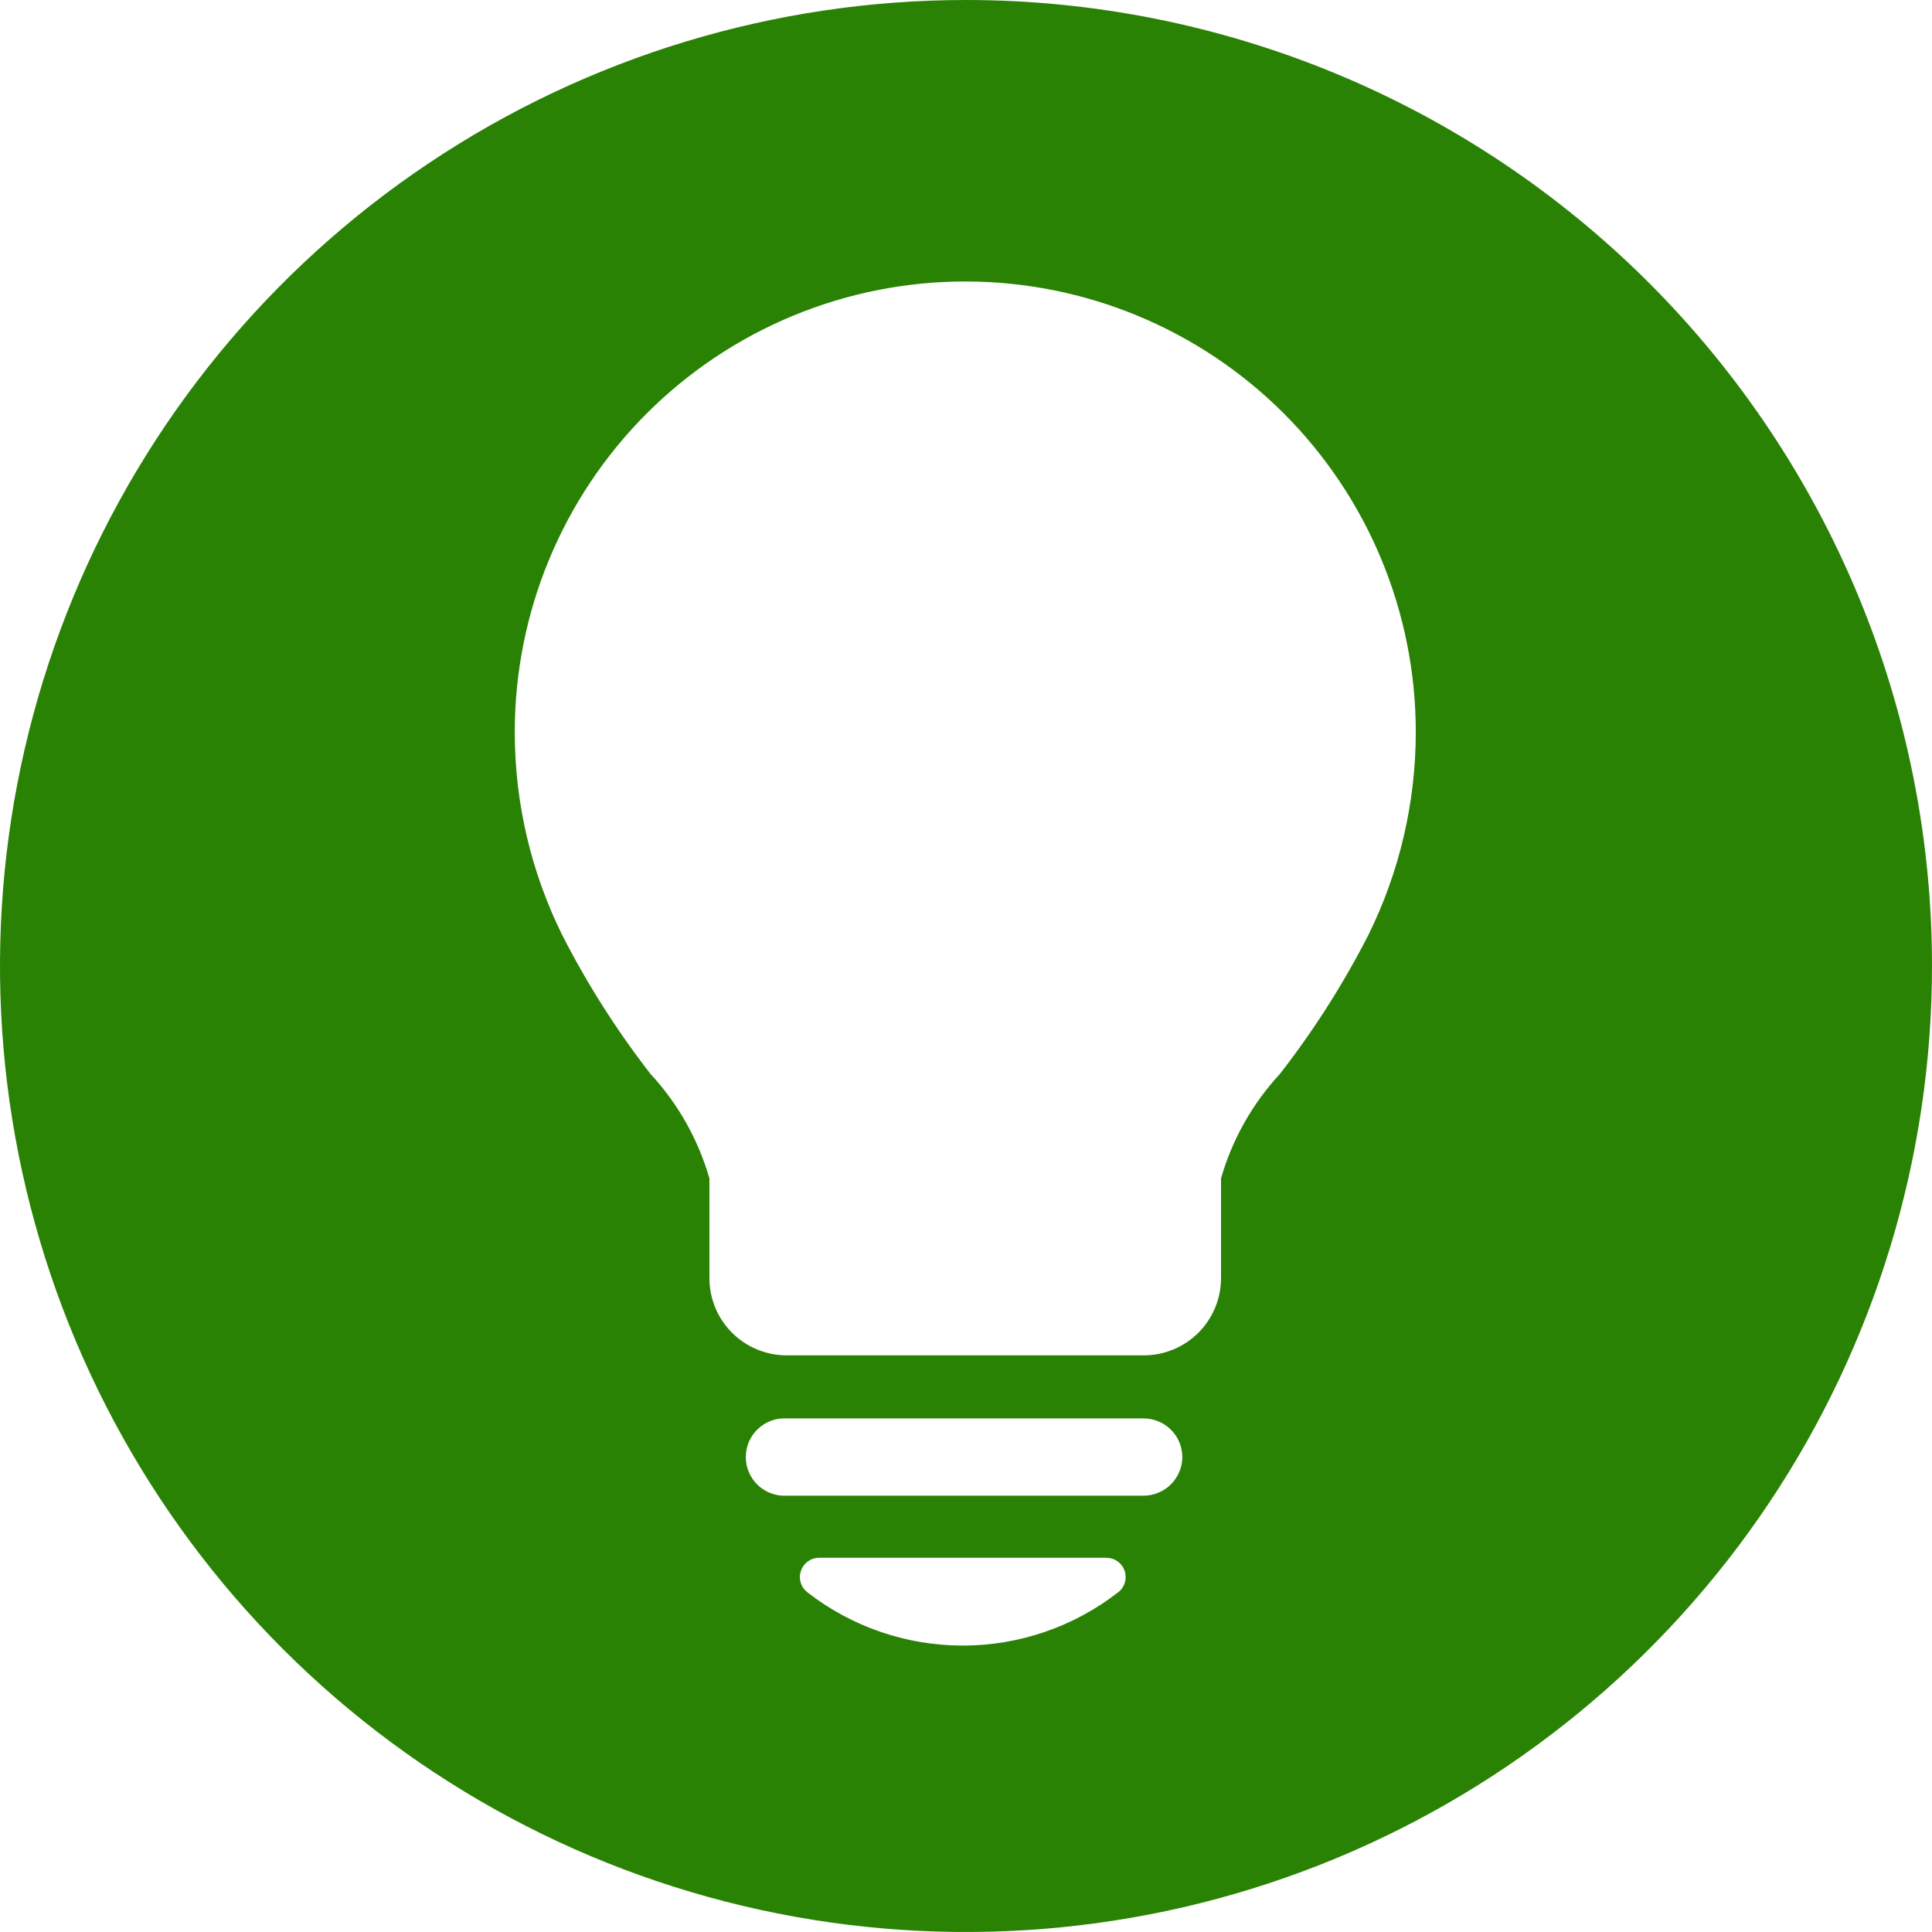
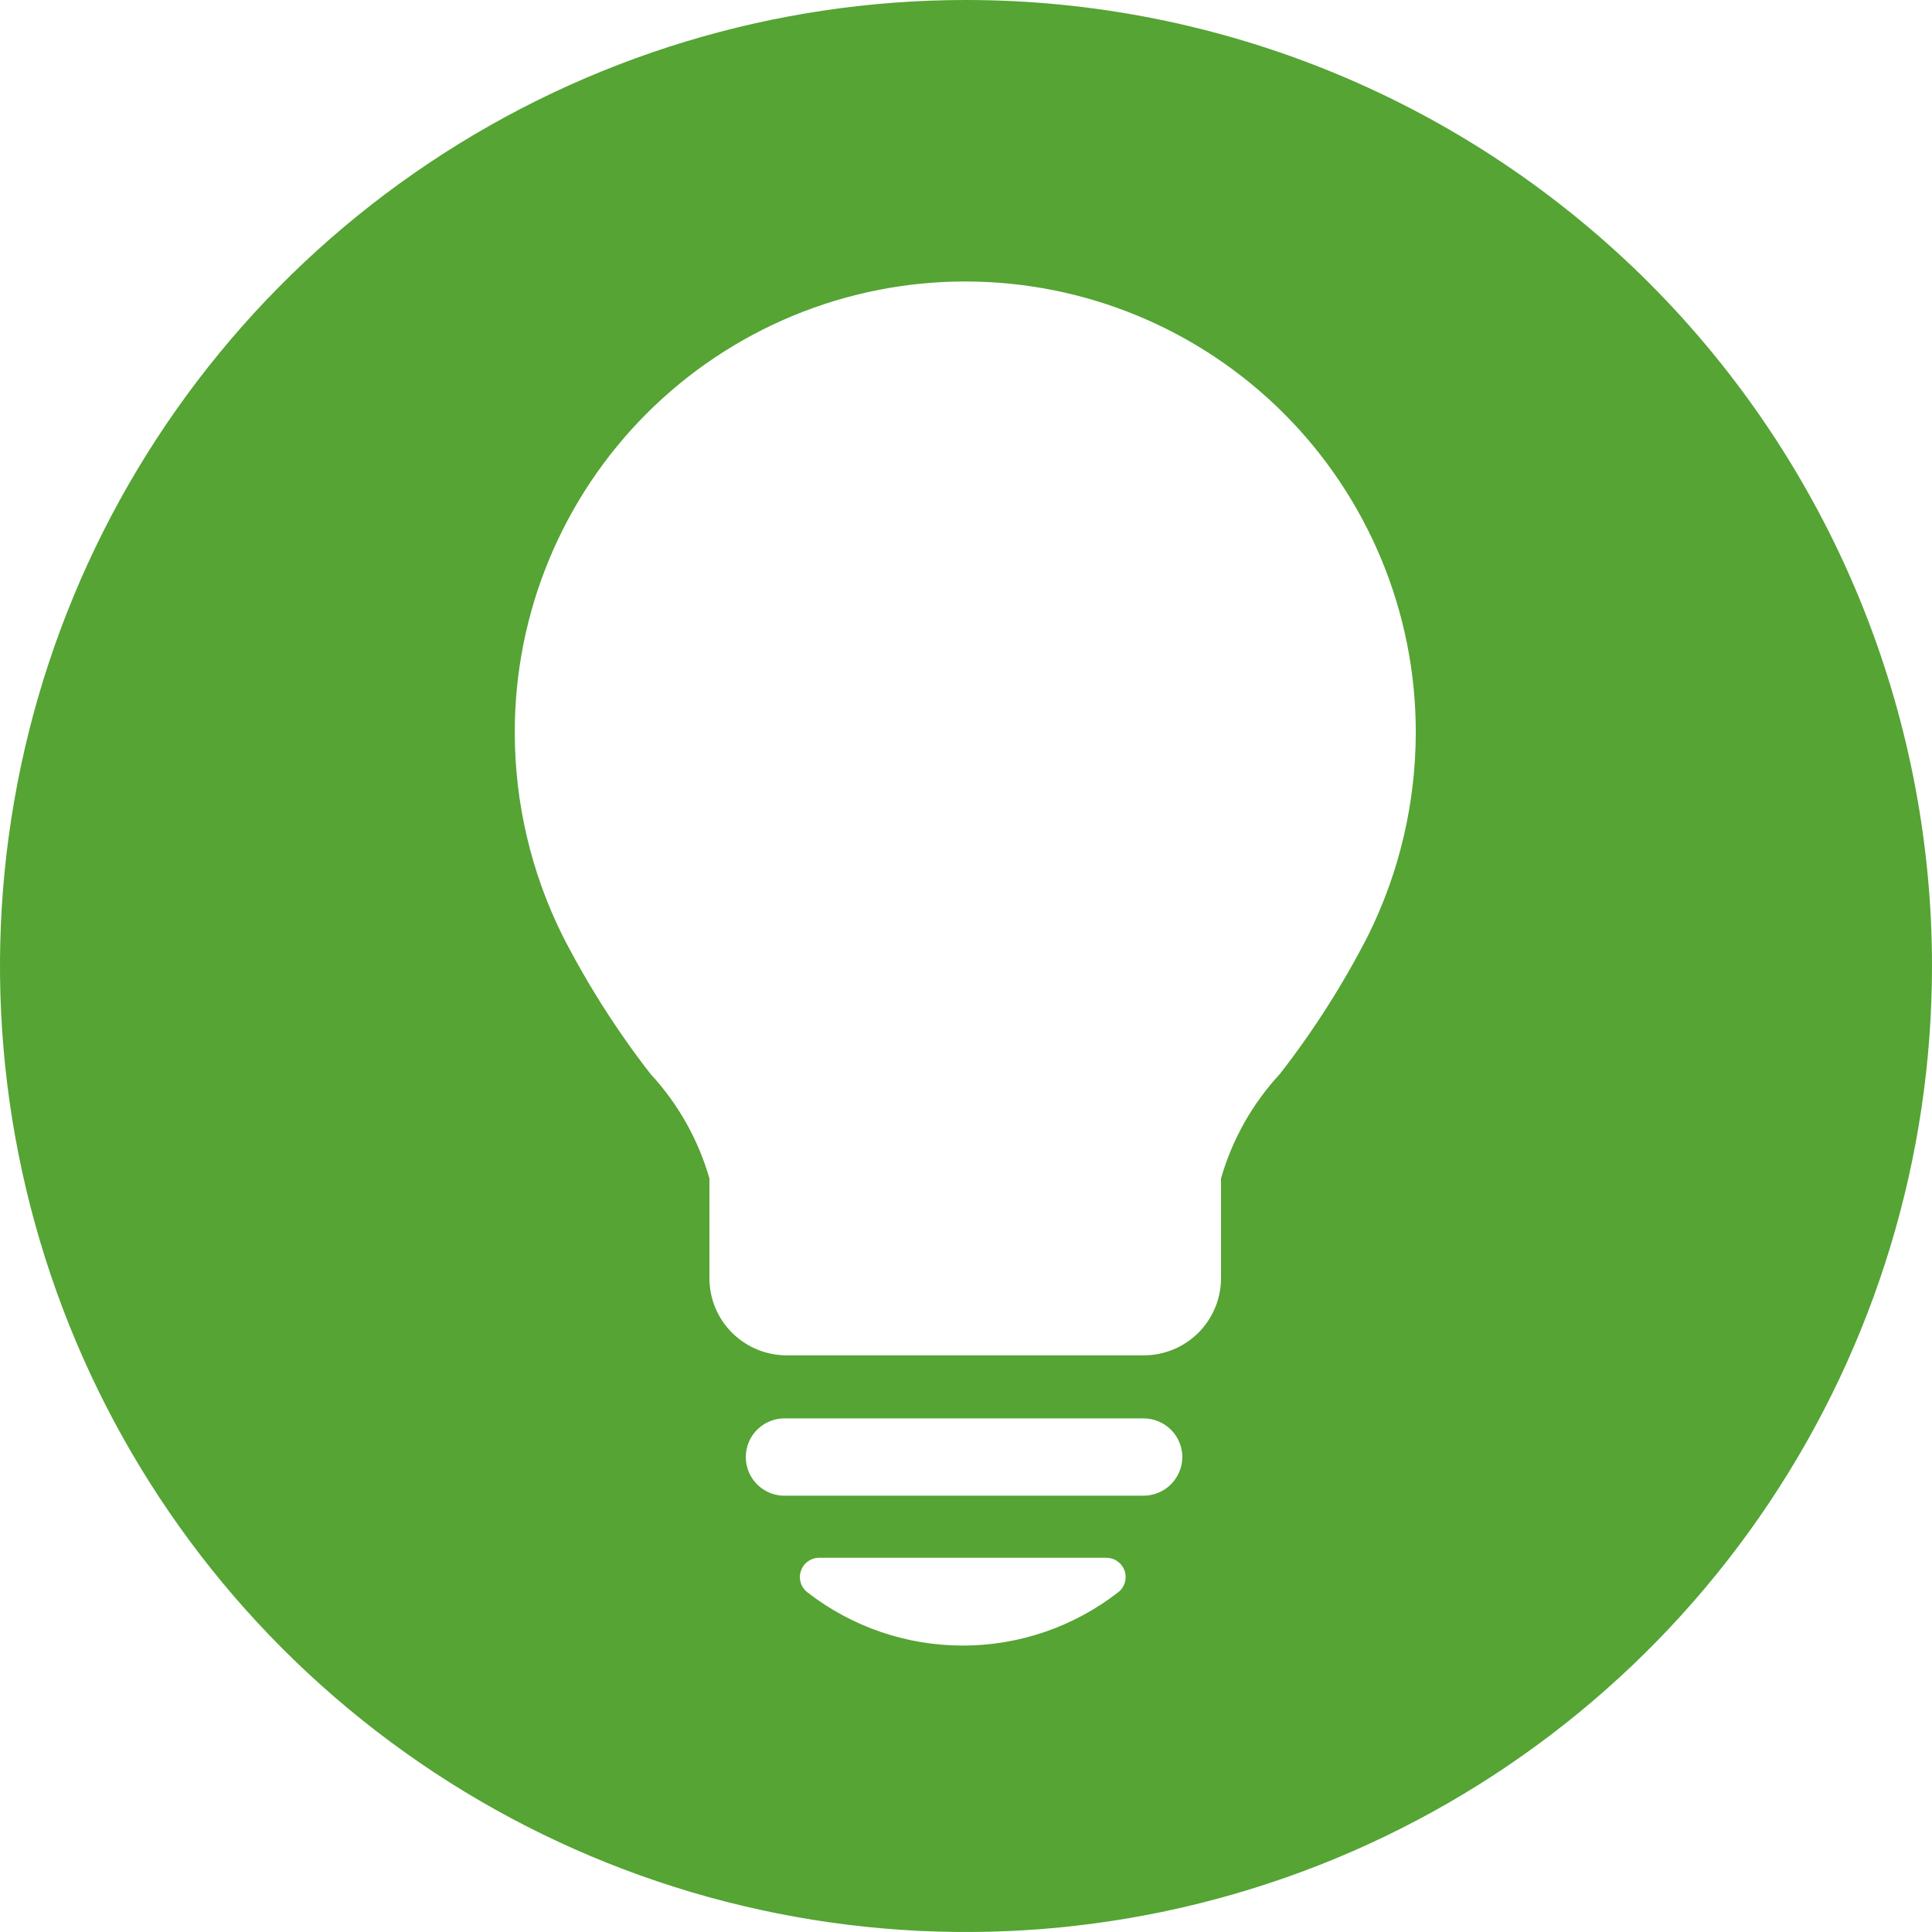
<svg xmlns="http://www.w3.org/2000/svg" width="36" height="36" viewBox="0 0 36 36" fill="none">
-   <path d="M36 18C36 21.56 34.944 25.04 32.967 28C30.989 30.96 28.177 33.267 24.888 34.63C21.599 35.992 17.98 36.349 14.488 35.654C10.997 34.96 7.789 33.245 5.272 30.728C2.755 28.211 1.04 25.003 0.346 21.512C-0.349 18.02 0.008 14.401 1.37 11.112C2.733 7.823 5.04 5.011 8 3.034C10.96 1.056 14.44 0 18 0C20.364 0 22.704 0.466 24.888 1.37C27.072 2.275 29.056 3.601 30.728 5.272C32.399 6.944 33.725 8.928 34.63 11.112C35.534 13.296 36 15.636 36 18ZM26.381 13.639C26.381 11.413 25.496 9.278 23.922 7.704C22.348 6.13 20.213 5.245 17.986 5.245C15.76 5.245 13.625 6.13 12.051 7.704C10.477 9.278 9.592 11.413 9.592 13.639C9.591 14.952 9.894 16.248 10.477 17.425C10.942 18.336 11.493 19.202 12.12 20.01C12.634 20.565 13.01 21.232 13.219 21.958V23.816C13.219 24.005 13.256 24.192 13.328 24.367C13.401 24.542 13.507 24.701 13.641 24.834C13.775 24.968 13.934 25.074 14.109 25.146C14.284 25.218 14.471 25.255 14.66 25.255H21.313C21.694 25.255 22.06 25.103 22.33 24.834C22.6 24.564 22.752 24.198 22.752 23.816V21.958C22.96 21.232 23.337 20.564 23.85 20.01C24.479 19.202 25.03 18.336 25.496 17.425C26.079 16.248 26.381 14.952 26.381 13.639ZM22.031 27.149C22.03 26.959 21.955 26.776 21.82 26.642C21.685 26.507 21.503 26.431 21.313 26.43H14.658C14.56 26.425 14.462 26.439 14.37 26.473C14.278 26.507 14.194 26.559 14.122 26.626C14.051 26.694 13.994 26.775 13.955 26.865C13.917 26.955 13.897 27.052 13.897 27.15C13.897 27.248 13.917 27.345 13.955 27.435C13.994 27.525 14.051 27.606 14.122 27.674C14.194 27.741 14.278 27.793 14.37 27.827C14.462 27.861 14.56 27.875 14.658 27.87H21.31C21.501 27.869 21.684 27.793 21.819 27.658C21.953 27.523 22.031 27.34 22.031 27.149ZM20.956 29.27C20.931 29.199 20.886 29.137 20.824 29.094C20.763 29.05 20.69 29.027 20.615 29.027H15.267C15.192 29.026 15.118 29.049 15.057 29.093C14.995 29.136 14.949 29.198 14.925 29.269C14.9 29.34 14.898 29.417 14.92 29.489C14.941 29.561 14.985 29.624 15.044 29.67C15.872 30.314 16.891 30.663 17.94 30.663C18.988 30.663 20.007 30.314 20.835 29.67C20.895 29.625 20.938 29.561 20.96 29.49C20.981 29.418 20.98 29.341 20.956 29.27Z" fill="#298204" />
+   <path d="M36 18C36 21.56 34.944 25.04 32.967 28C30.989 30.96 28.177 33.267 24.888 34.63C21.599 35.992 17.98 36.349 14.488 35.654C10.997 34.96 7.789 33.245 5.272 30.728C2.755 28.211 1.04 25.003 0.346 21.512C-0.349 18.02 0.008 14.401 1.37 11.112C2.733 7.823 5.04 5.011 8 3.034C10.96 1.056 14.44 0 18 0C20.364 0 22.704 0.466 24.888 1.37C27.072 2.275 29.056 3.601 30.728 5.272C32.399 6.944 33.725 8.928 34.63 11.112C35.534 13.296 36 15.636 36 18ZM26.381 13.639C26.381 11.413 25.496 9.278 23.922 7.704C22.348 6.13 20.213 5.245 17.986 5.245C15.76 5.245 13.625 6.13 12.051 7.704C10.477 9.278 9.592 11.413 9.592 13.639C9.591 14.952 9.894 16.248 10.477 17.425C10.942 18.336 11.493 19.202 12.12 20.01C12.634 20.565 13.01 21.232 13.219 21.958V23.816C13.219 24.005 13.256 24.192 13.328 24.367C13.401 24.542 13.507 24.701 13.641 24.834C13.775 24.968 13.934 25.074 14.109 25.146C14.284 25.218 14.471 25.255 14.66 25.255H21.313C21.694 25.255 22.06 25.103 22.33 24.834C22.6 24.564 22.752 24.198 22.752 23.816V21.958C22.96 21.232 23.337 20.564 23.85 20.01C24.479 19.202 25.03 18.336 25.496 17.425C26.079 16.248 26.381 14.952 26.381 13.639ZM22.031 27.149C22.03 26.959 21.955 26.776 21.82 26.642C21.685 26.507 21.503 26.431 21.313 26.43H14.658C14.56 26.425 14.462 26.439 14.37 26.473C14.278 26.507 14.194 26.559 14.122 26.626C14.051 26.694 13.994 26.775 13.955 26.865C13.917 26.955 13.897 27.052 13.897 27.15C13.897 27.248 13.917 27.345 13.955 27.435C13.994 27.525 14.051 27.606 14.122 27.674C14.194 27.741 14.278 27.793 14.37 27.827C14.462 27.861 14.56 27.875 14.658 27.87H21.31C21.501 27.869 21.684 27.793 21.819 27.658C21.953 27.523 22.031 27.34 22.031 27.149ZM20.956 29.27C20.931 29.199 20.886 29.137 20.824 29.094C20.763 29.05 20.69 29.027 20.615 29.027H15.267C15.192 29.026 15.118 29.049 15.057 29.093C14.995 29.136 14.949 29.198 14.925 29.269C14.9 29.34 14.898 29.417 14.92 29.489C14.941 29.561 14.985 29.624 15.044 29.67C15.872 30.314 16.891 30.663 17.94 30.663C18.988 30.663 20.007 30.314 20.835 29.67C20.895 29.625 20.938 29.561 20.96 29.49C20.981 29.418 20.98 29.341 20.956 29.27Z" fill="#55A434" />
</svg>
